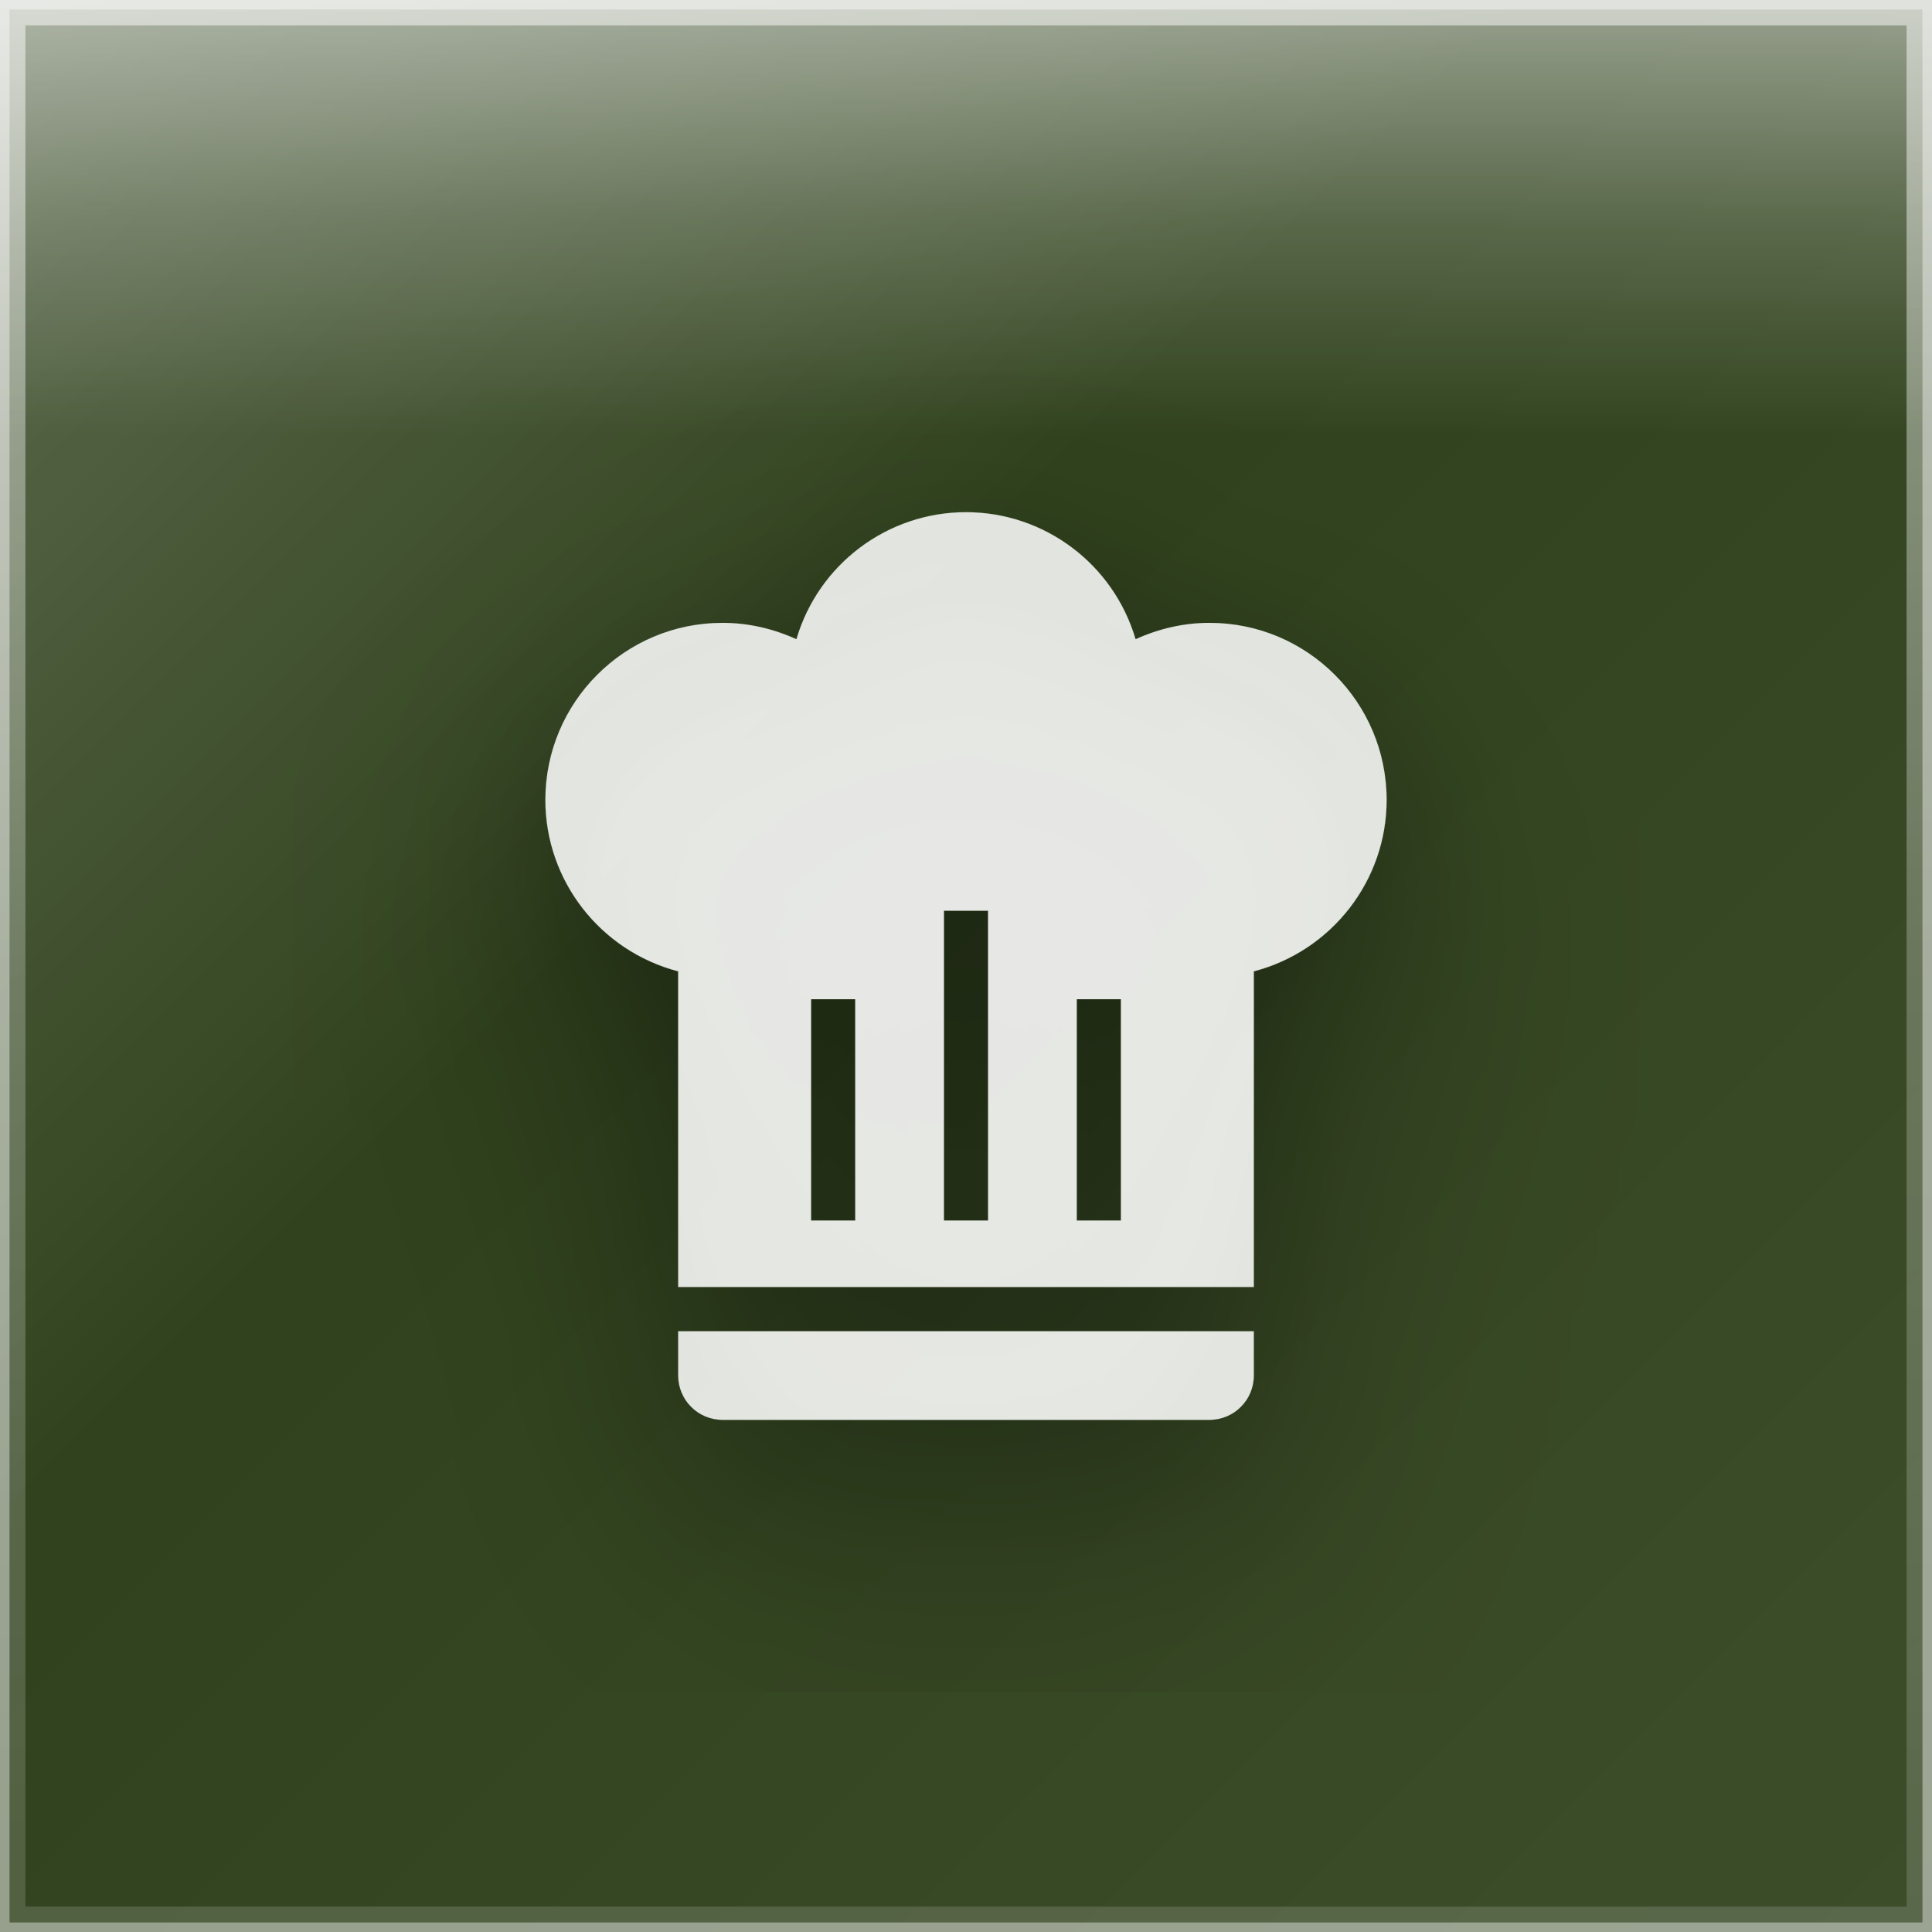
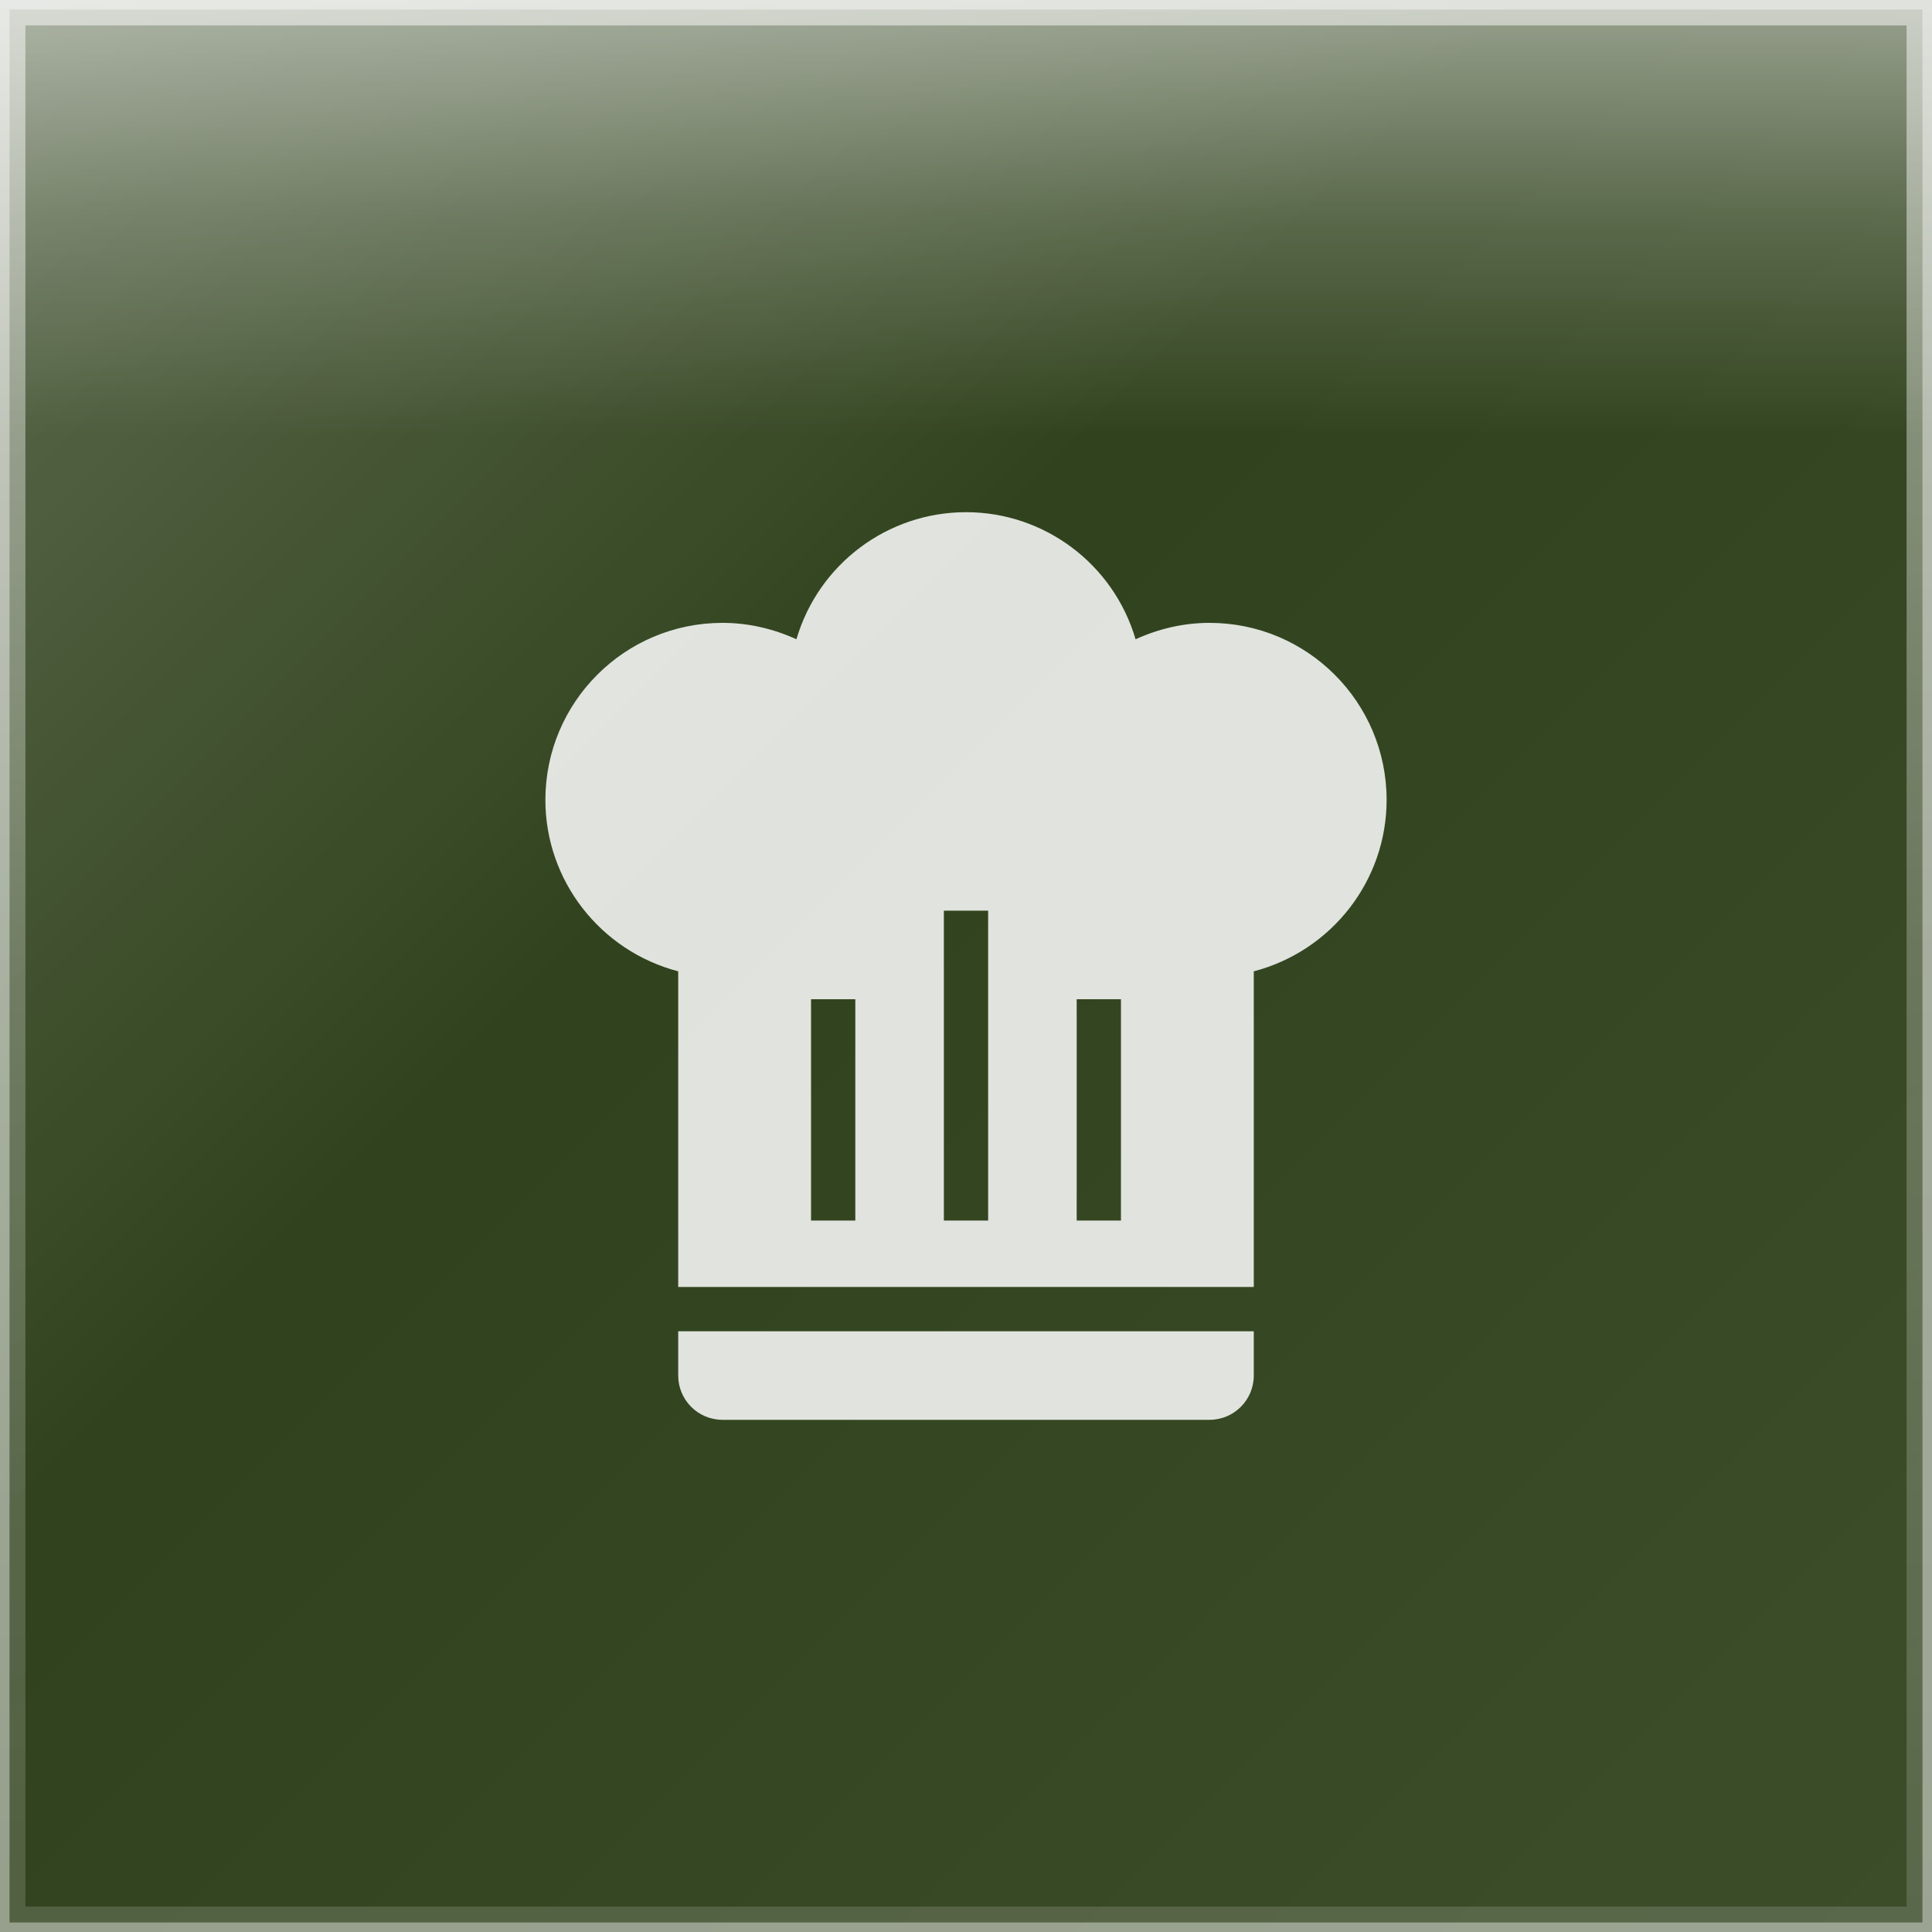
<svg xmlns="http://www.w3.org/2000/svg" width="152" height="152" viewBox="0 0 152 152">
  <defs>
    <linearGradient id="glassGradient" x1="0%" y1="0%" x2="100%" y2="100%">
      <stop offset="0%" style="stop-color:rgba(255,255,255,0.30)" />
      <stop offset="40%" style="stop-color:rgba(255,255,255,0.10)" />
      <stop offset="100%" style="stop-color:rgba(255,255,255,0.15)" />
    </linearGradient>
    <linearGradient id="specularHighlight" x1="50%" y1="0%" x2="50%" y2="100%">
      <stop offset="0%" style="stop-color:rgba(255,255,255,0.5)" />
      <stop offset="25%" style="stop-color:rgba(255,255,255,0.2)" />
      <stop offset="50%" style="stop-color:rgba(255,255,255,0)" />
    </linearGradient>
    <linearGradient id="edgeHighlight" x1="50%" y1="0%" x2="50%" y2="100%">
      <stop offset="0%" style="stop-color:rgba(255,255,255,0.5)" />
      <stop offset="50%" style="stop-color:rgba(255,255,255,0.25)" />
      <stop offset="100%" style="stop-color:rgba(255,255,255,0.15)" />
    </linearGradient>
-     <filter id="iconShadow" x="-30%" y="-30%" width="160%" height="160%">
-       <feGaussianBlur in="SourceAlpha" stdDeviation="3.8" result="blur1" />
-       <feOffset in="blur1" dx="0" dy="3.04" result="offset1" />
-       <feColorMatrix in="offset1" type="matrix" values="0 0 0 0 0  0 0 0 0 0  0 0 0 0 0  0 0 0 0.35 0" result="shadow1" />
-       <feGaussianBlur in="SourceAlpha" stdDeviation="1.824" result="blur2" />
-       <feOffset in="blur2" dx="0" dy="1.216" result="offset2" />
-       <feColorMatrix in="offset2" type="matrix" values="0 0 0 0 0  0 0 0 0 0  0 0 0 0 0  0 0 0 0.25 0" result="shadow2" />
-       <feMerge>
-         <feMergeNode in="shadow1" />
-         <feMergeNode in="shadow2" />
-         <feMergeNode in="SourceGraphic" />
-       </feMerge>
-     </filter>
    <clipPath id="roundedClip">
      <rect x="0" y="0" width="152" height="152" rx="0" ry="0" />
    </clipPath>
  </defs>
  <g clip-path="url(#roundedClip)">
    <rect x="0" y="0" width="152" height="152" fill="#1a2e05" />
    <rect x="0" y="0" width="152" height="152" fill="url(#glassGradient)" />
    <rect x="0" y="0" width="152" height="68.4" fill="url(#specularHighlight)" />
  </g>
  <rect x="1" y="1" width="150" height="150" rx="0" ry="0" fill="none" stroke="url(#edgeHighlight)" stroke-width="2" />
  <rect x="0" y="0" width="152" height="152" rx="0" ry="0" fill="none" stroke="rgba(255,255,255,0.4)" stroke-width="1.5" />
-   <g transform="translate(32.45833, 35.07083) scale(3.483333)" filter="url(#iconShadow)">
+   <g transform="translate(32.45833, 35.07083) scale(3.483333)">
    <path d="M12.5,1.5C10.73,1.5 9.17,2.67 8.67,4.37C8.14,4.13 7.58,4 7,4A4,4 0 0,0 3,8C3,9.82 4.24,11.41 6,11.87V19H19V11.87C20.76,11.41 22,9.82 22,8A4,4 0 0,0 18,4C17.42,4 16.86,4.13 16.33,4.37C15.83,2.67 14.27,1.5 12.5,1.5M12,10.5H13V17.5H12V10.5M9,12.5H10V17.5H9V12.5M15,12.5H16V17.5H15V12.5M6,20V21A1,1 0 0,0 7,22H18A1,1 0 0,0 19,21V20H6Z" fill="rgba(255,255,255,0.85)" fill-rule="evenodd" />
  </g>
</svg>
